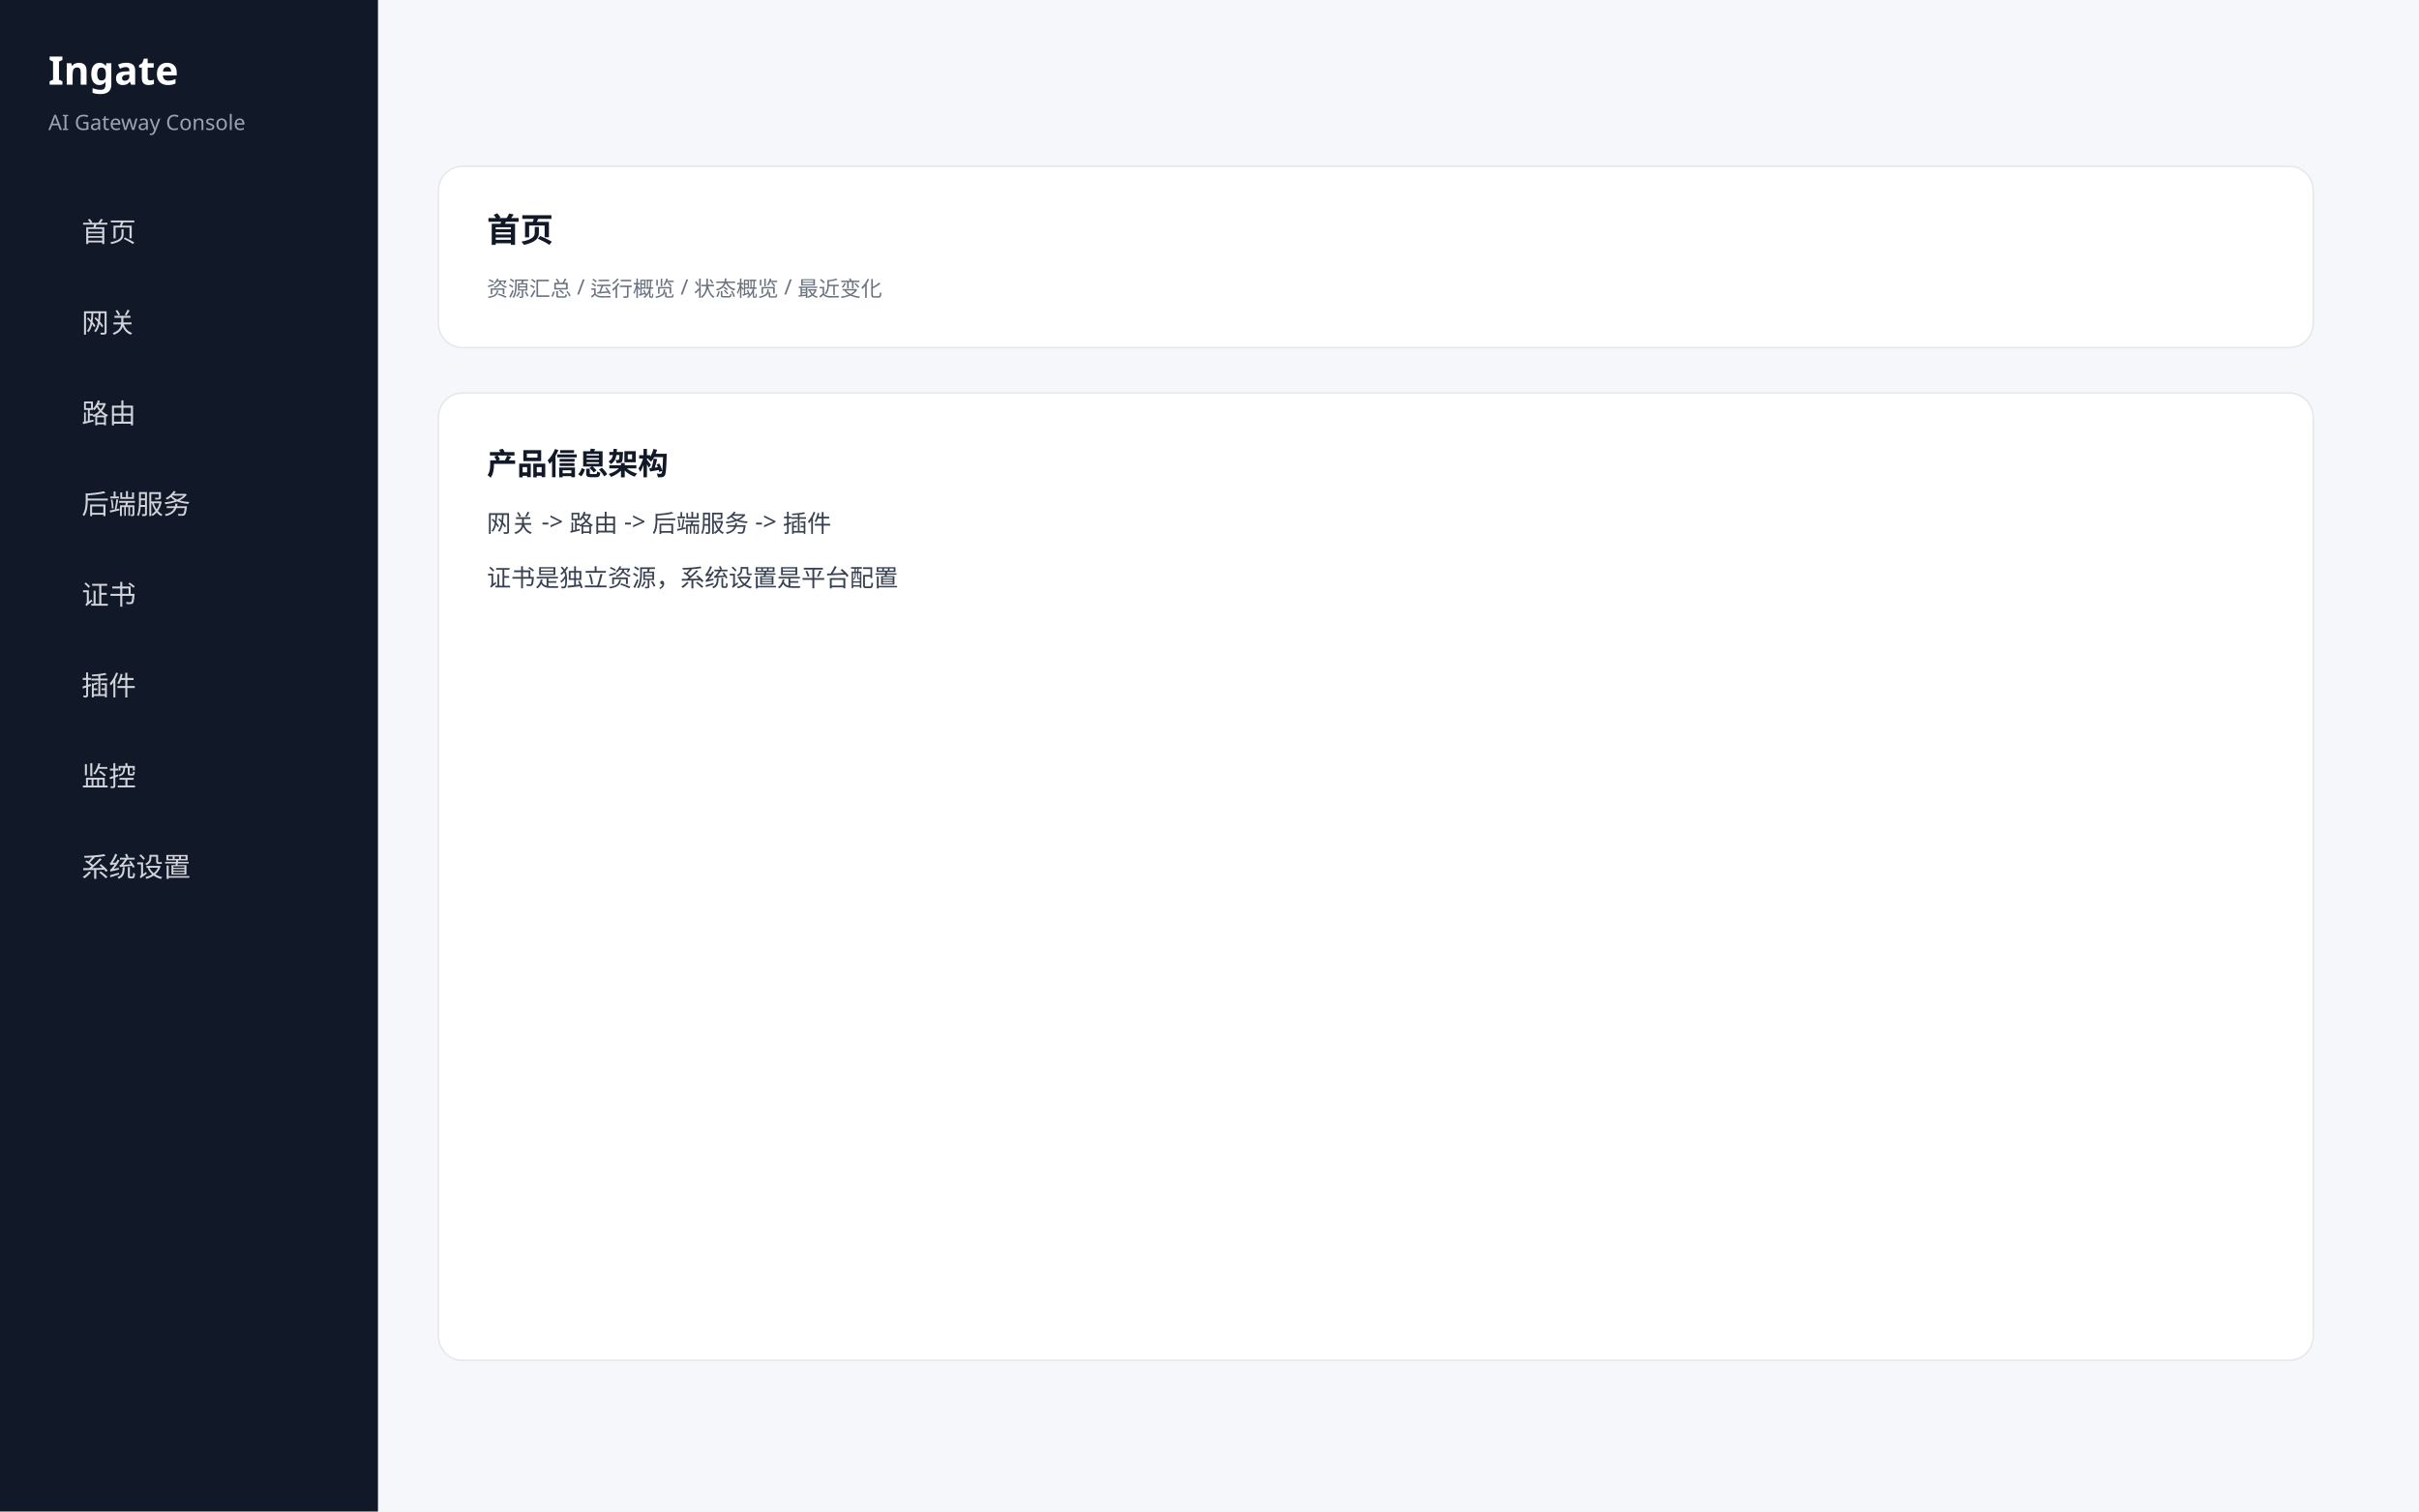
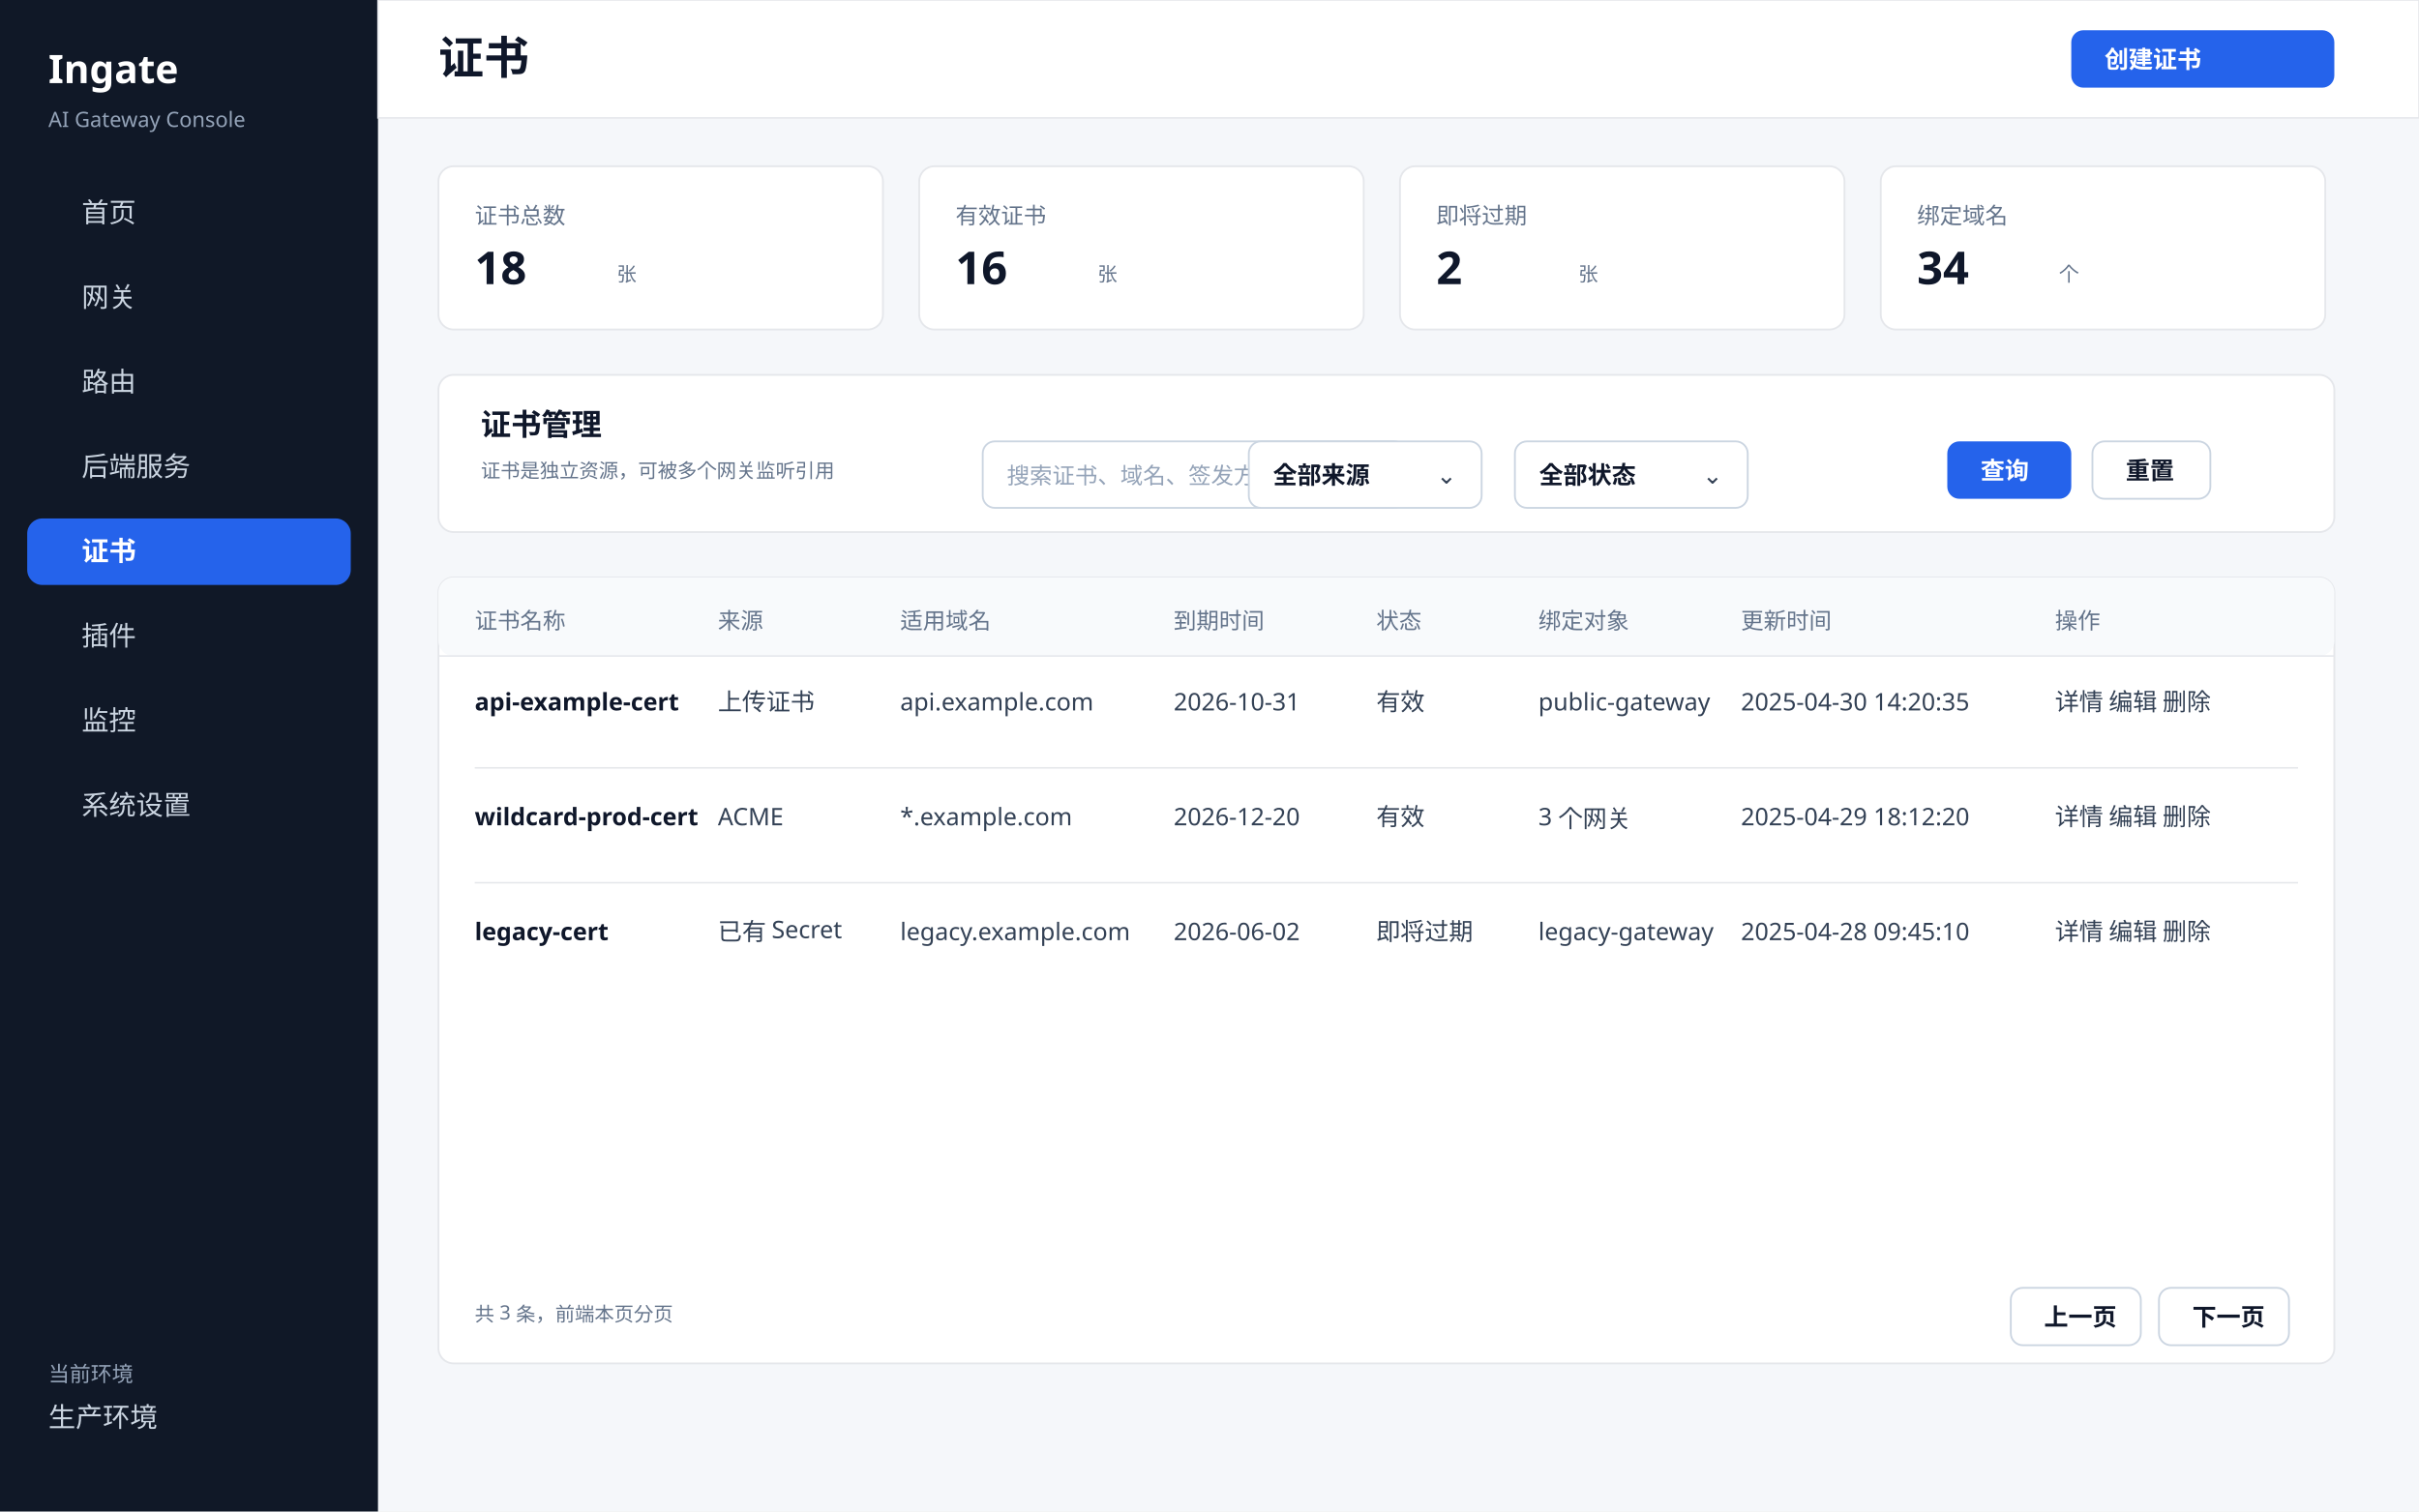
- <svg xmlns="http://www.w3.org/2000/svg" width="1600" height="1000" viewBox="0 0 1600 1000">
-   <rect width="1600" height="1000" fill="#f5f7fa" />
-   <rect x="0" y="0" width="250" height="1000" fill="#111827" />
-   <text x="32" y="56" fill="#fff" font-family="PingFang SC, sans-serif" font-size="26" font-weight="700">Ingate</text>
-   <text x="32" y="86" fill="#9ca3af" font-family="PingFang SC, sans-serif" font-size="14">AI Gateway Console</text>
-   <text x="54" y="160" fill="#d1d5db" font-family="PingFang SC, sans-serif" font-size="18" font-weight="500">首页</text>
-   <text x="54" y="220" fill="#d1d5db" font-family="PingFang SC, sans-serif" font-size="18" font-weight="500">网关</text>
-   <text x="54" y="280" fill="#d1d5db" font-family="PingFang SC, sans-serif" font-size="18" font-weight="500">路由</text>
-   <text x="54" y="340" fill="#d1d5db" font-family="PingFang SC, sans-serif" font-size="18" font-weight="500">后端服务</text>
-   <text x="54" y="400" fill="#d1d5db" font-family="PingFang SC, sans-serif" font-size="18" font-weight="500">证书</text>
-   <text x="54" y="460" fill="#d1d5db" font-family="PingFang SC, sans-serif" font-size="18" font-weight="500">插件</text>
-   <text x="54" y="520" fill="#d1d5db" font-family="PingFang SC, sans-serif" font-size="18" font-weight="500">监控</text>
-   <text x="54" y="580" fill="#d1d5db" font-family="PingFang SC, sans-serif" font-size="18" font-weight="500">系统设置</text>
-   <rect x="290" y="110" width="1240" height="120" rx="16" fill="#fff" stroke="#e5e7eb" />
-   <text x="322" y="160" fill="#111827" font-family="PingFang SC, sans-serif" font-size="22" font-weight="700">首页</text>
-   <text x="322" y="196" fill="#6b7280" font-family="PingFang SC, sans-serif" font-size="14">资源汇总 / 运行概览 / 状态概览 / 最近变化</text>
-   <rect x="290" y="260" width="1240" height="640" rx="16" fill="#fff" stroke="#e5e7eb" />
-   <text x="322" y="314" fill="#111827" font-family="PingFang SC, sans-serif" font-size="20" font-weight="700">产品信息架构</text>
-   <text x="322" y="352" fill="#374151" font-family="PingFang SC, sans-serif" font-size="16">网关 -&gt; 路由 -&gt; 后端服务 -&gt; 插件</text>
-   <text x="322" y="388" fill="#374151" font-family="PingFang SC, sans-serif" font-size="16">证书是独立资源，系统设置是平台配置</text>
+ <svg xmlns="http://www.w3.org/2000/svg" width="1600" height="1000" viewBox="0 0 1600 1000" fill="none">
+   <defs>
+     <style>
+       .page{fill:#f5f7fa}.sidebar{fill:#101827}.sidebar-active{fill:#2563eb}.topbar{fill:#fff;stroke:#e5e7eb}
+       .card{fill:#fff;stroke:#e5e7eb;stroke-width:1.2}.panel{fill:#f8fafc;stroke:#e5e7eb;stroke-width:1.1}.input{fill:#fff;stroke:#cbd5e1;stroke-width:1.2}
+       .ghost{fill:#fff;stroke:#cbd5e1;stroke-width:1.2}.button{fill:#2563eb}.table-head{fill:#f8fafc}.line{stroke:#e5e7eb}.strong-line{stroke:#93c5fd;stroke-width:2.4}
+       .brand{font:800 26px "PingFang SC","Hiragino Sans GB","Microsoft YaHei",sans-serif;fill:#fff}
+       .title{font:700 30px "PingFang SC","Hiragino Sans GB","Microsoft YaHei",sans-serif;fill:#0f172a}
+       .section{font:700 20px "PingFang SC","Hiragino Sans GB","Microsoft YaHei",sans-serif;fill:#0f172a}
+       .label{font:500 15px "PingFang SC","Hiragino Sans GB","Microsoft YaHei",sans-serif;fill:#64748b}
+       .body{font:400 16px "PingFang SC","Hiragino Sans GB","Microsoft YaHei",sans-serif;fill:#334155}
+       .body-strong{font:600 16px "PingFang SC","Hiragino Sans GB","Microsoft YaHei",sans-serif;fill:#0f172a}
+       .small{font:400 13px "PingFang SC","Hiragino Sans GB","Microsoft YaHei",sans-serif;fill:#64748b}
+       .metric{font:800 30px "PingFang SC","Hiragino Sans GB","Microsoft YaHei",sans-serif;fill:#0f172a}
+       .sidebar-text{font:500 18px "PingFang SC","Hiragino Sans GB","Microsoft YaHei",sans-serif;fill:#cbd5e1}
+       .sidebar-active-text{font:700 18px "PingFang SC","Hiragino Sans GB","Microsoft YaHei",sans-serif;fill:#fff}
+       .sidebar-muted{font:400 14px "PingFang SC","Hiragino Sans GB","Microsoft YaHei",sans-serif;fill:#94a3b8}
+       .button-text{font:700 16px "PingFang SC","Hiragino Sans GB","Microsoft YaHei",sans-serif;fill:#fff}
+       .placeholder{font:400 15px "PingFang SC","Hiragino Sans GB","Microsoft YaHei",sans-serif;fill:#94a3b8}
+       .required{fill:#ef4444}.help{fill:#2563eb}
+       .chip-blue{fill:#dbeafe}.chip-green{fill:#dcfce7}.chip-orange{fill:#ffedd5}.chip-purple{fill:#ede9fe}.chip-gray{fill:#f1f5f9}.chip-red{fill:#fee2e2}
+       .chip-text-blue{font:700 13px "PingFang SC","Hiragino Sans GB","Microsoft YaHei",sans-serif;fill:#1d4ed8}
+       .chip-text-green{font:700 13px "PingFang SC","Hiragino Sans GB","Microsoft YaHei",sans-serif;fill:#15803d}
+       .chip-text-orange{font:700 13px "PingFang SC","Hiragino Sans GB","Microsoft YaHei",sans-serif;fill:#c2410c}
+       .chip-text-purple{font:700 13px "PingFang SC","Hiragino Sans GB","Microsoft YaHei",sans-serif;fill:#6d28d9}
+       .chip-text-gray{font:700 13px "PingFang SC","Hiragino Sans GB","Microsoft YaHei",sans-serif;fill:#475569}
+       .chip-text-red{font:700 13px "PingFang SC","Hiragino Sans GB","Microsoft YaHei",sans-serif;fill:#b91c1c}
+     </style>
+   </defs>
+   <rect x="0" y="0" width="1600" height="1000" rx="0" class="page" />
+   <rect x="0" y="0" width="250" height="1000" rx="0" class="sidebar" />
+   <text x="32" y="55" class="brand">Ingate</text>
+   <text x="32" y="84" class="sidebar-muted">AI Gateway Console</text>
+   <text x="54" y="147" class="sidebar-text">首页</text>
+   <text x="54" y="203" class="sidebar-text">网关</text>
+   <text x="54" y="259" class="sidebar-text">路由</text>
+   <text x="54" y="315" class="sidebar-text">后端服务</text>
+   <rect x="18" y="343" width="214" height="44" rx="10" class="sidebar-active" />
+   <text x="54" y="371" class="sidebar-active-text">证书</text>
+   <text x="54" y="427" class="sidebar-text">插件</text>
+   <text x="54" y="483" class="sidebar-text">监控</text>
+   <text x="54" y="539" class="sidebar-text">系统设置</text>
+   <text x="32" y="914" class="sidebar-muted">当前环境</text>
+   <text x="32" y="944" class="sidebar-text">生产环境</text>
+   <rect x="250" y="0" width="1350" height="78" rx="0" class="topbar" />
+   <text x="290" y="49" class="title">证书</text>
+   <rect x="1370" y="20" width="174" height="38" rx="8" class="button" />
+   <text x="1392" y="45" class="button-text">创建证书</text>
+   <rect x="290" y="110" width="294" height="108" rx="10" class="card" />
+   <text x="314" y="148" class="label">证书总数</text>
+   <text x="314" y="188" class="metric">18</text>
+   <text x="408" y="186" class="small">张</text>
+   <rect x="608" y="110" width="294" height="108" rx="10" class="card" />
+   <text x="632" y="148" class="label">有效证书</text>
+   <text x="632" y="188" class="metric">16</text>
+   <text x="726" y="186" class="small">张</text>
+   <rect x="926" y="110" width="294" height="108" rx="10" class="card" />
+   <text x="950" y="148" class="label">即将过期</text>
+   <text x="950" y="188" class="metric">2</text>
+   <text x="1044" y="186" class="small">张</text>
+   <rect x="1244" y="110" width="294" height="108" rx="10" class="card" />
+   <text x="1268" y="148" class="label">绑定域名</text>
+   <text x="1268" y="188" class="metric">34</text>
+   <text x="1362" y="186" class="small">个</text>
+   <rect x="290" y="248" width="1254" height="104" rx="10" class="card" />
+   <text x="318" y="288" class="section">证书管理</text>
+   <text x="318" y="316" class="small">证书是独立资源，可被多个网关监听引用</text>
+   <text x="650" y="278" class="label" />
+   <rect x="650" y="292" width="280" height="44" rx="8" class="input" />
+   <text x="666" y="320" class="placeholder">搜索证书、域名、签发方</text>
+   <text x="826" y="278" class="label" />
+   <rect x="826" y="292" width="154" height="44" rx="8" class="input" />
+   <text x="842" y="320" class="body-strong">全部来源</text>
+   <text x="950" y="320" class="body">⌄</text>
+   <text x="1002" y="278" class="label" />
+   <rect x="1002" y="292" width="154" height="44" rx="8" class="input" />
+   <text x="1018" y="320" class="body-strong">全部状态</text>
+   <text x="1126" y="320" class="body">⌄</text>
+   <rect x="1288" y="292" width="82" height="38" rx="8" class="button" />
+   <text x="1310" y="317" class="button-text">查询</text>
+   <rect x="1384" y="292" width="78" height="38" rx="8" class="ghost" />
+   <text x="1406" y="317" class="body-strong">重置</text>
+   <rect x="290" y="382" width="1254" height="520" rx="10" class="card" />
+   <rect x="290" y="382" width="1254" height="52" rx="10" class="table-head" />
+   <text x="314" y="416" class="label">证书名称</text>
+   <text x="474.8" y="416" class="label">来源</text>
+   <text x="595.4" y="416" class="label">适用域名</text>
+   <text x="776.3" y="416" class="label">到期时间</text>
+   <text x="910.3" y="416" class="label">状态</text>
+   <text x="1017.5" y="416" class="label">绑定对象</text>
+   <text x="1151.5" y="416" class="label">更新时间</text>
+   <text x="1359.2" y="416" class="label">操作</text>
+   <line x1="290" y1="434" x2="1544" y2="434" class="line" />
+   <text x="314" y="470" class="body-strong">api-example-cert</text>
+   <text x="474.8" y="470" class="body">上传证书</text>
+   <text x="595.4" y="470" class="body">api.example.com</text>
+   <text x="776.3" y="470" class="body">2026-10-31</text>
+   <text x="910.3" y="470" class="body">有效</text>
+   <text x="1017.5" y="470" class="body">public-gateway</text>
+   <text x="1151.5" y="470" class="body">2025-04-30 14:20:35</text>
+   <text x="1359.2" y="470" class="body">详情 编辑 删除</text>
+   <line x1="314" y1="508" x2="1520" y2="508" class="line" />
+   <text x="314" y="546" class="body-strong">wildcard-prod-cert</text>
+   <text x="474.8" y="546" class="body">ACME</text>
+   <text x="595.4" y="546" class="body">*.example.com</text>
+   <text x="776.3" y="546" class="body">2026-12-20</text>
+   <text x="910.3" y="546" class="body">有效</text>
+   <text x="1017.5" y="546" class="body">3 个网关</text>
+   <text x="1151.5" y="546" class="body">2025-04-29 18:12:20</text>
+   <text x="1359.2" y="546" class="body">详情 编辑 删除</text>
+   <line x1="314" y1="584" x2="1520" y2="584" class="line" />
+   <text x="314" y="622" class="body-strong">legacy-cert</text>
+   <text x="474.8" y="622" class="body">已有 Secret</text>
+   <text x="595.4" y="622" class="body">legacy.example.com</text>
+   <text x="776.3" y="622" class="body">2026-06-02</text>
+   <text x="910.3" y="622" class="body">即将过期</text>
+   <text x="1017.5" y="622" class="body">legacy-gateway</text>
+   <text x="1151.5" y="622" class="body">2025-04-28 09:45:10</text>
+   <text x="1359.2" y="622" class="body">详情 编辑 删除</text>
+   <text x="314" y="874" class="small">共 3 条，前端本页分页</text>
+   <rect x="1330" y="852" width="86" height="38" rx="8" class="ghost" />
+   <text x="1352" y="877" class="body-strong">上一页</text>
+   <rect x="1428" y="852" width="86" height="38" rx="8" class="ghost" />
+   <text x="1450" y="877" class="body-strong">下一页</text>
</svg>
